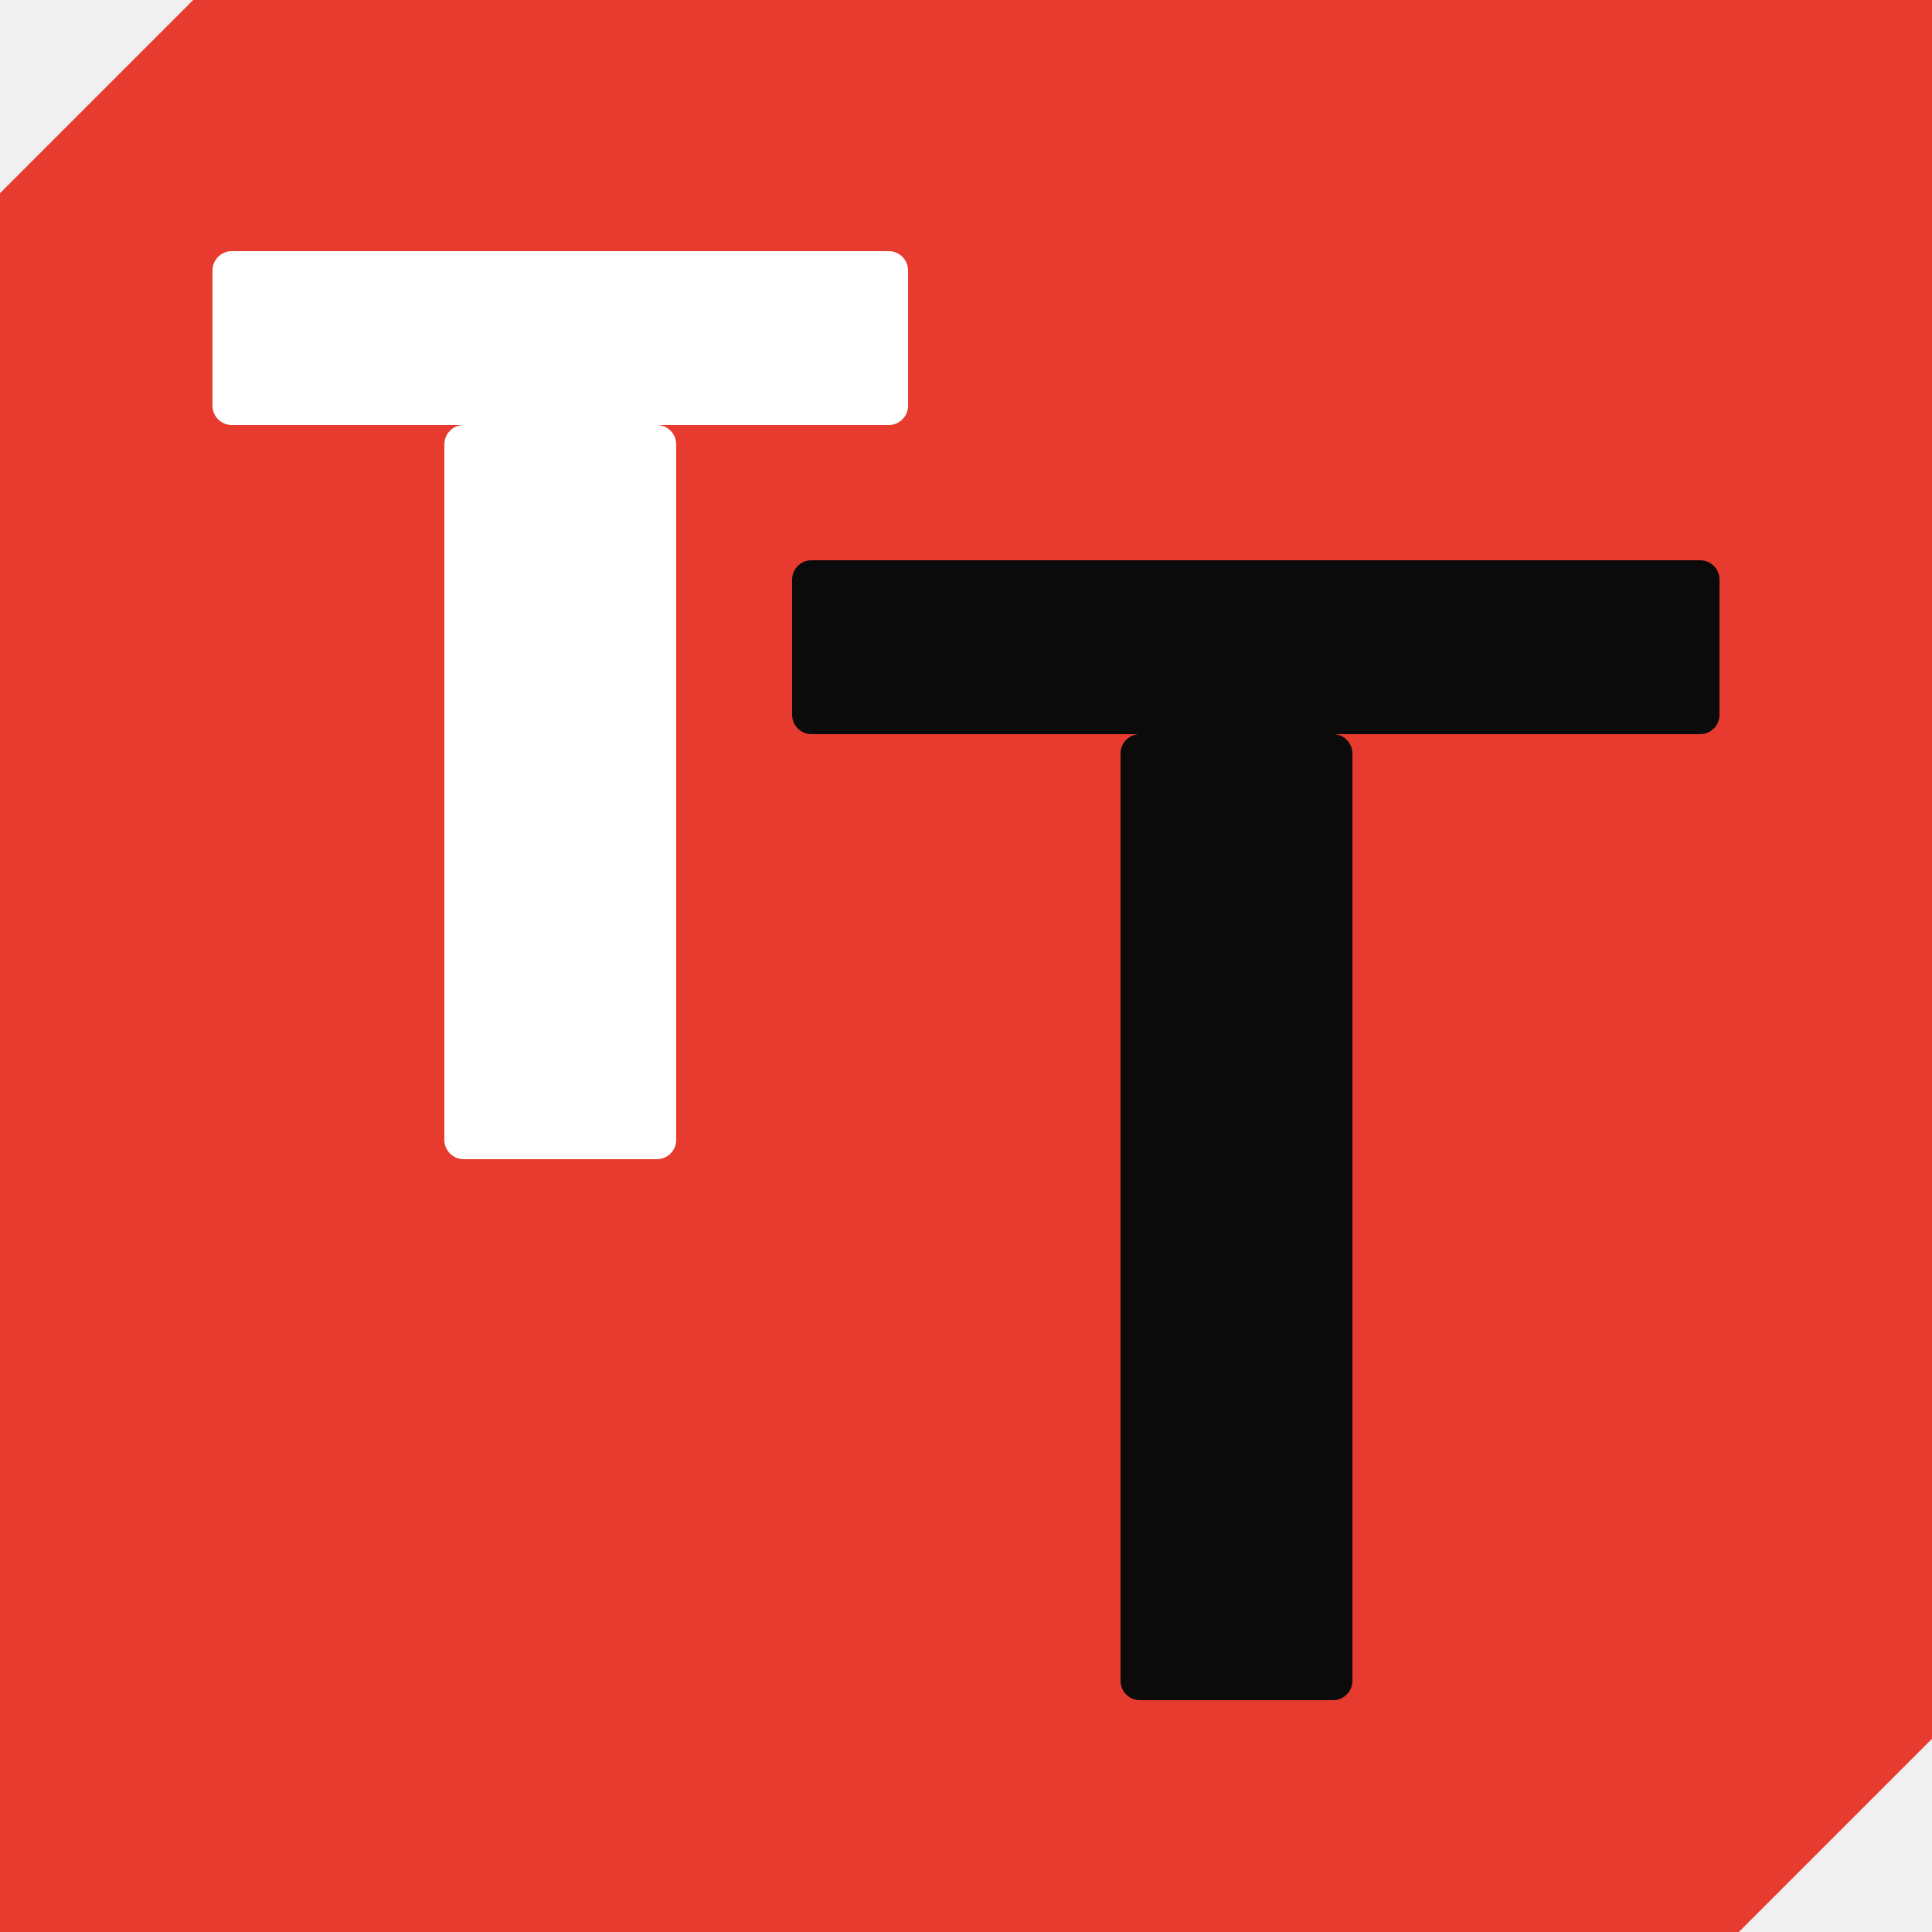
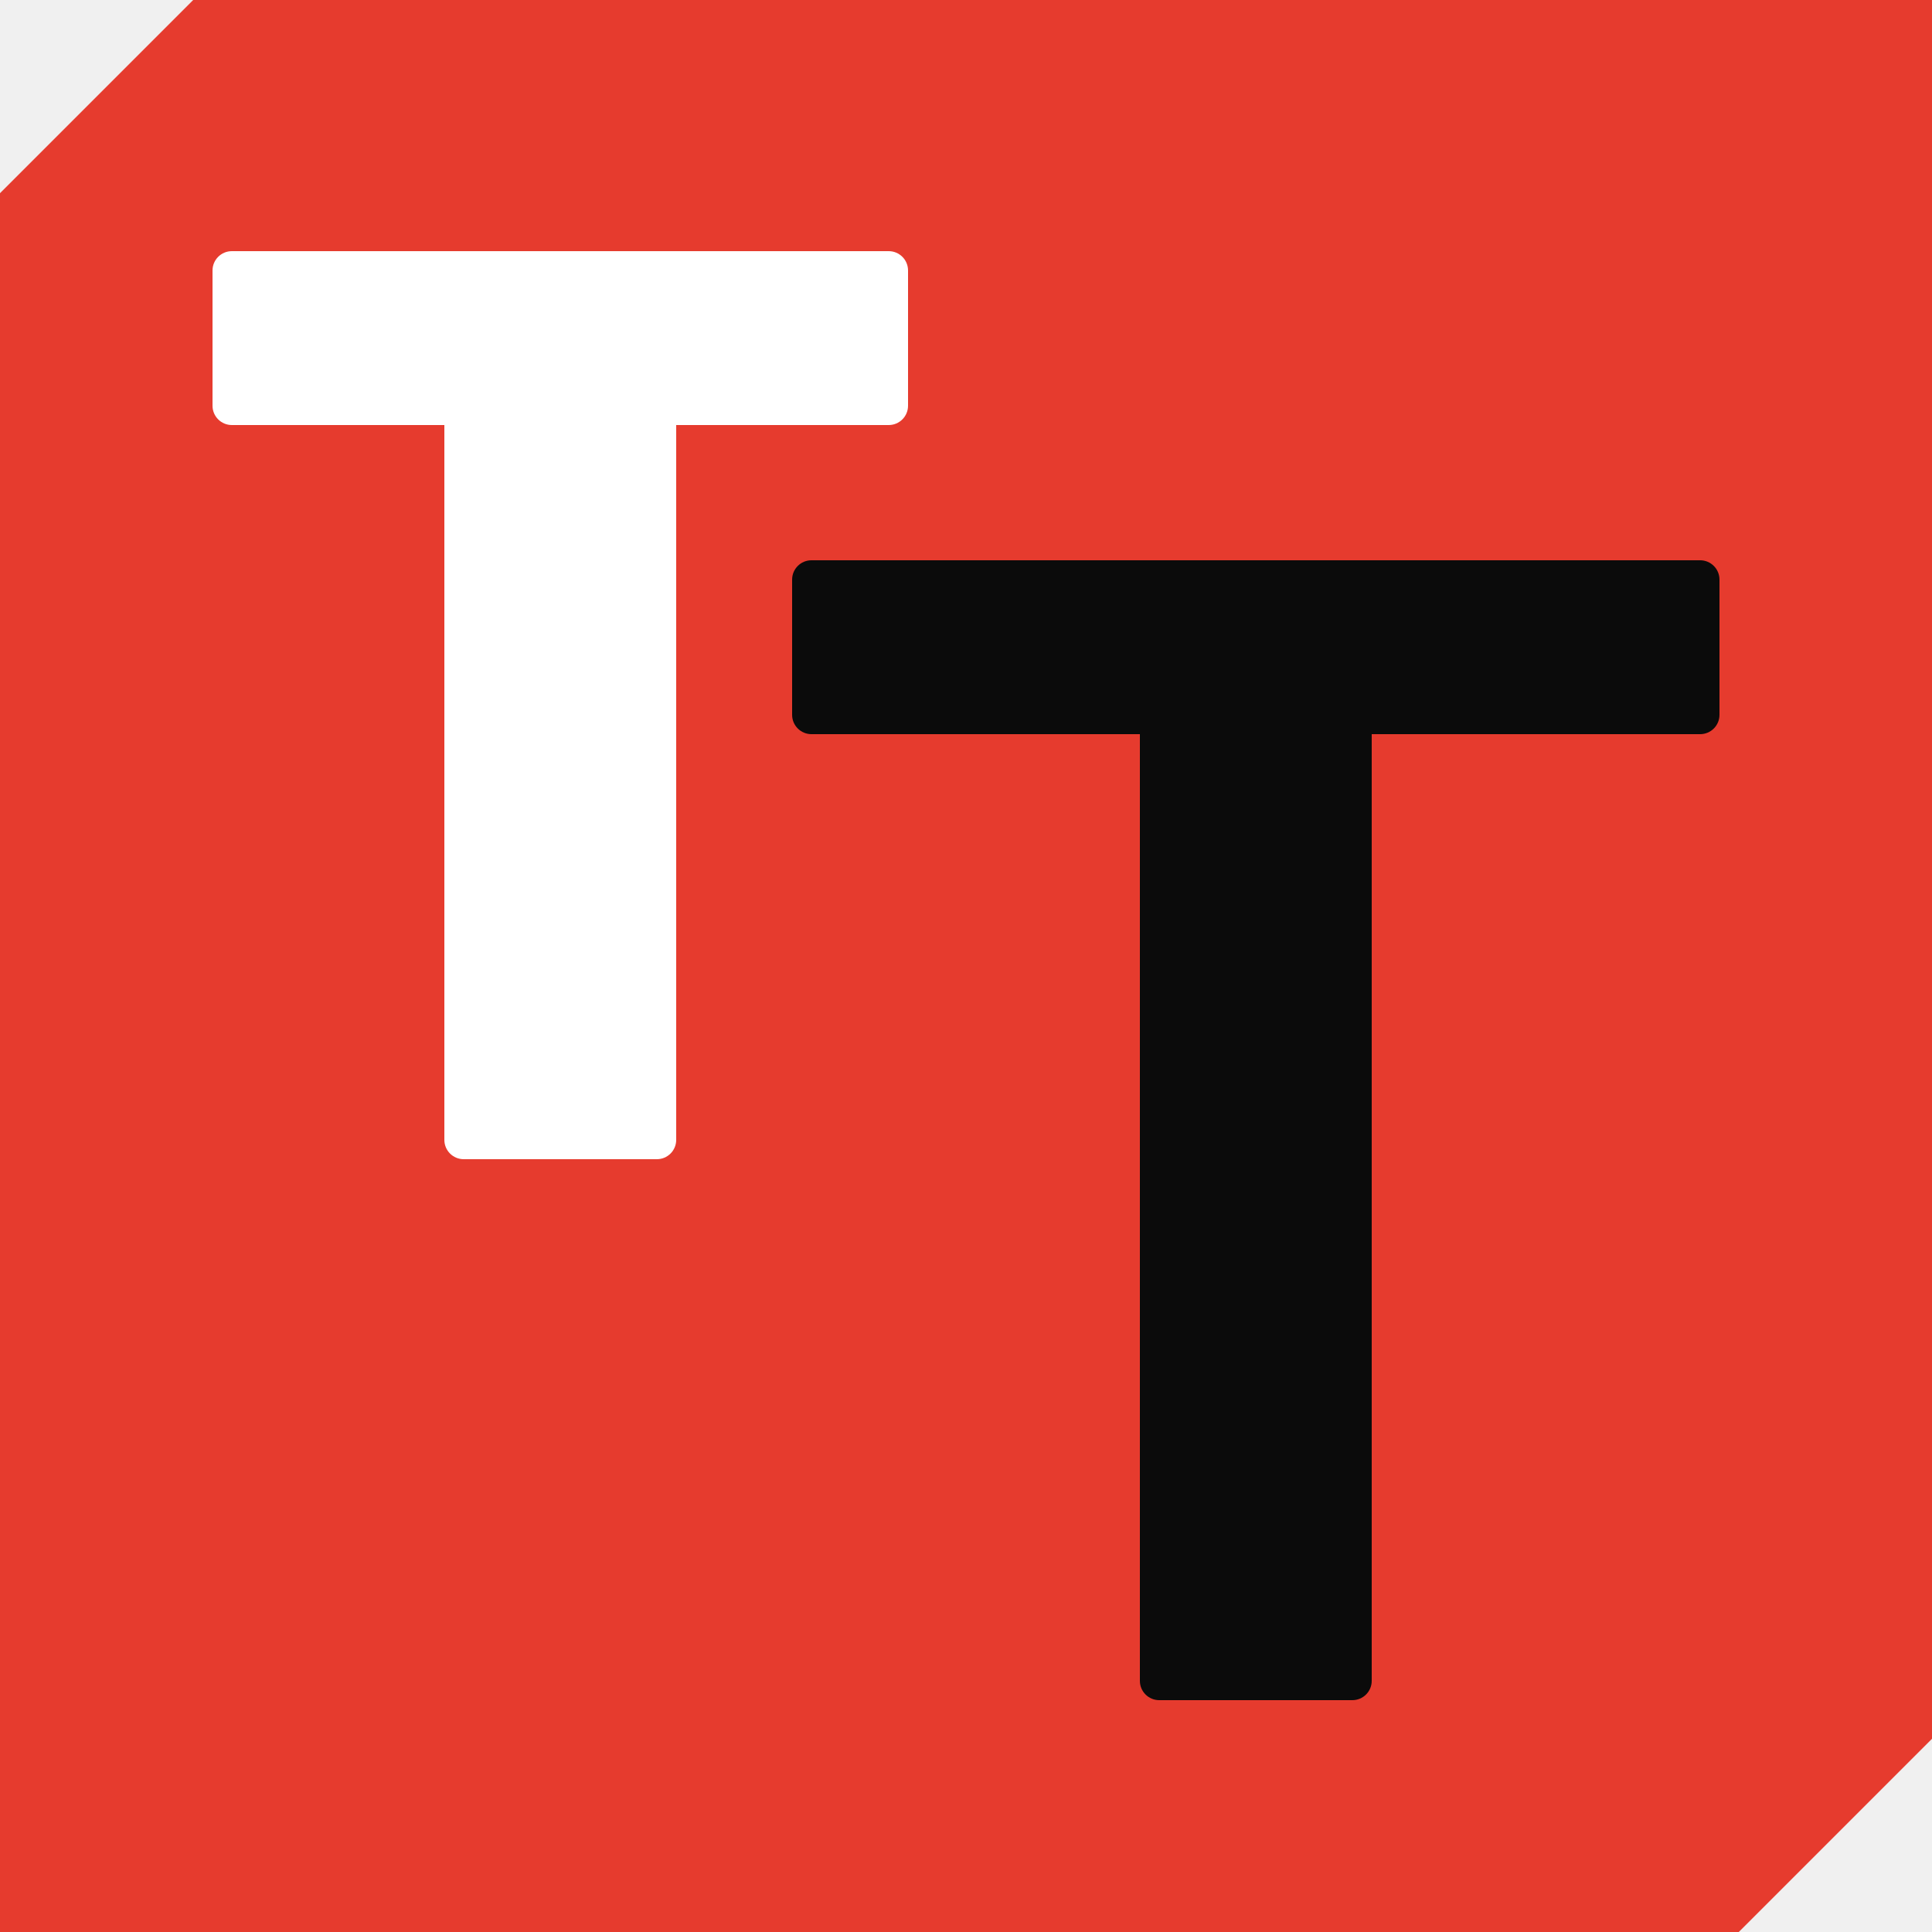
<svg xmlns="http://www.w3.org/2000/svg" viewBox="0 0 100 100" width="100" height="100" role="img" aria-label="ToonTrad">
  <polygon points="10,0 100,0 100,90 90,100 0,100 0,10" fill="#e63b2e" />
  <rect x="11" y="13" width="36" height="9" rx="1" fill="white" />
-   <rect x="23" y="22" width="12" height="38" rx="1" fill="white" />
+   <rect x="23" y="21" width="12" height="39" rx="1" fill="white" />
  <rect x="41" y="29" width="48" height="9" rx="1" fill="#0b0b0b" />
-   <rect x="58" y="38" width="12" height="50" rx="1" fill="#0b0b0b" />
+   <rect x="59" y="37" width="12" height="51" rx="1" fill="#0b0b0b" />
</svg>
